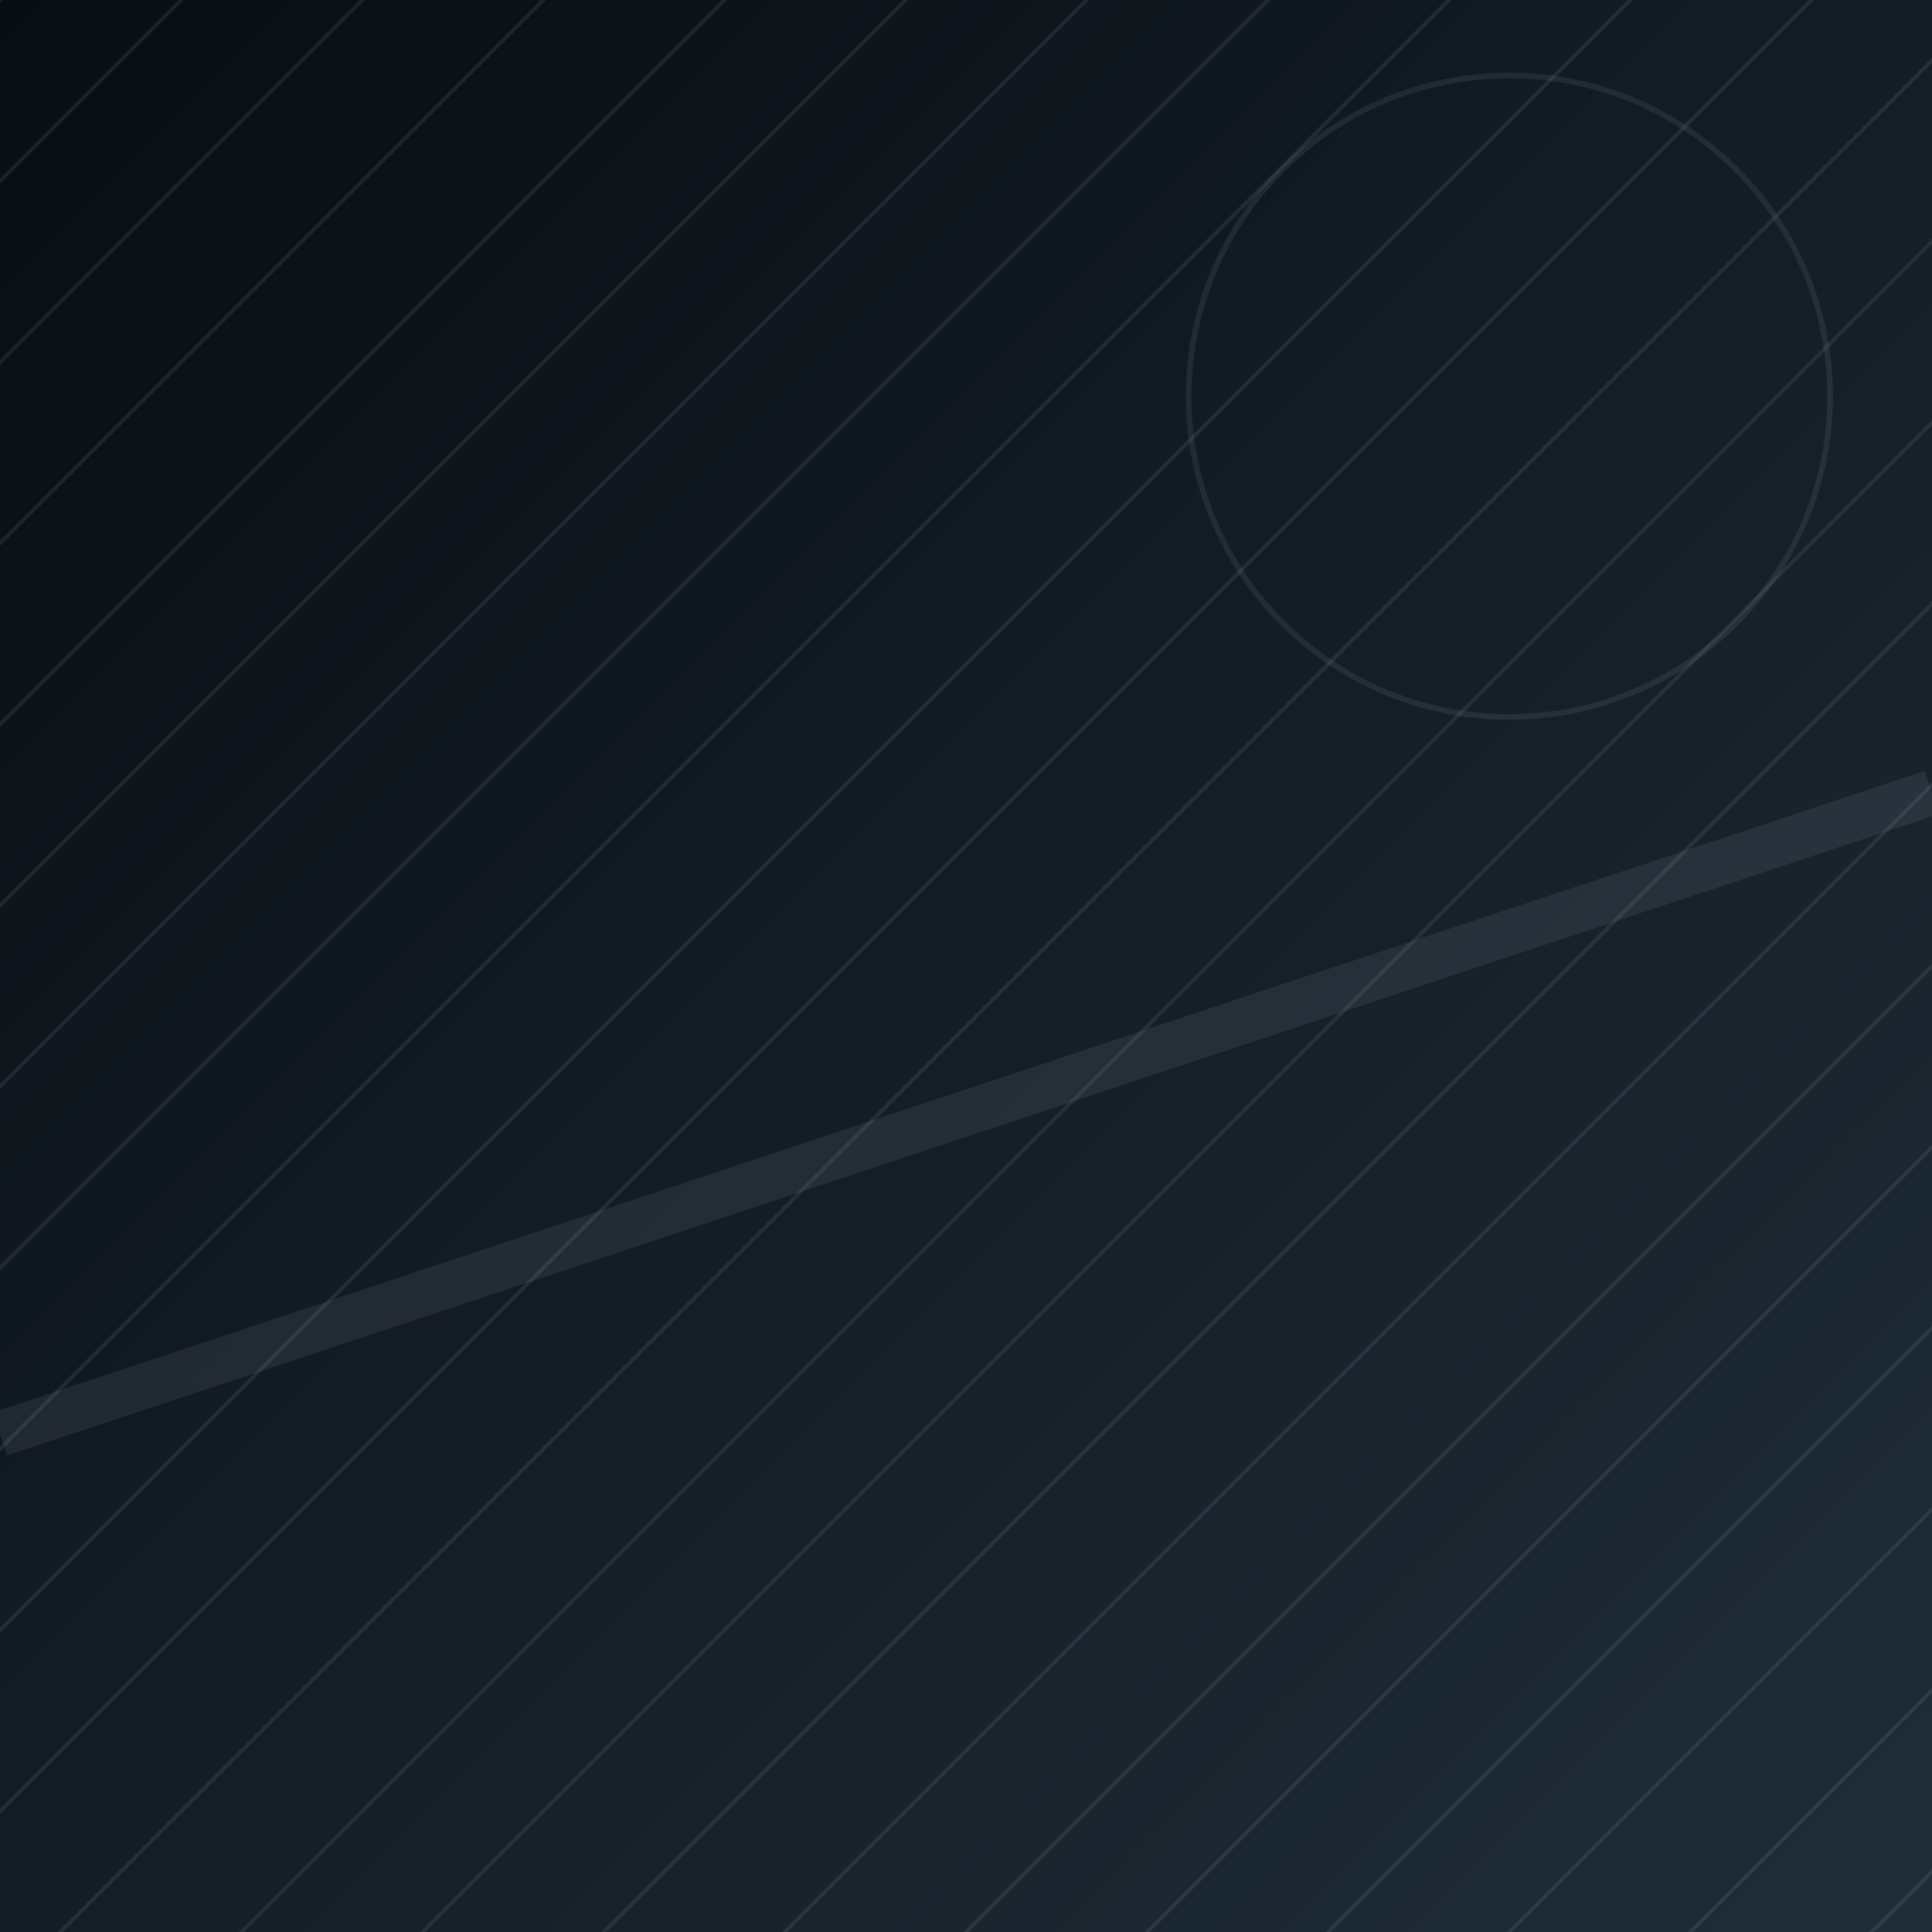
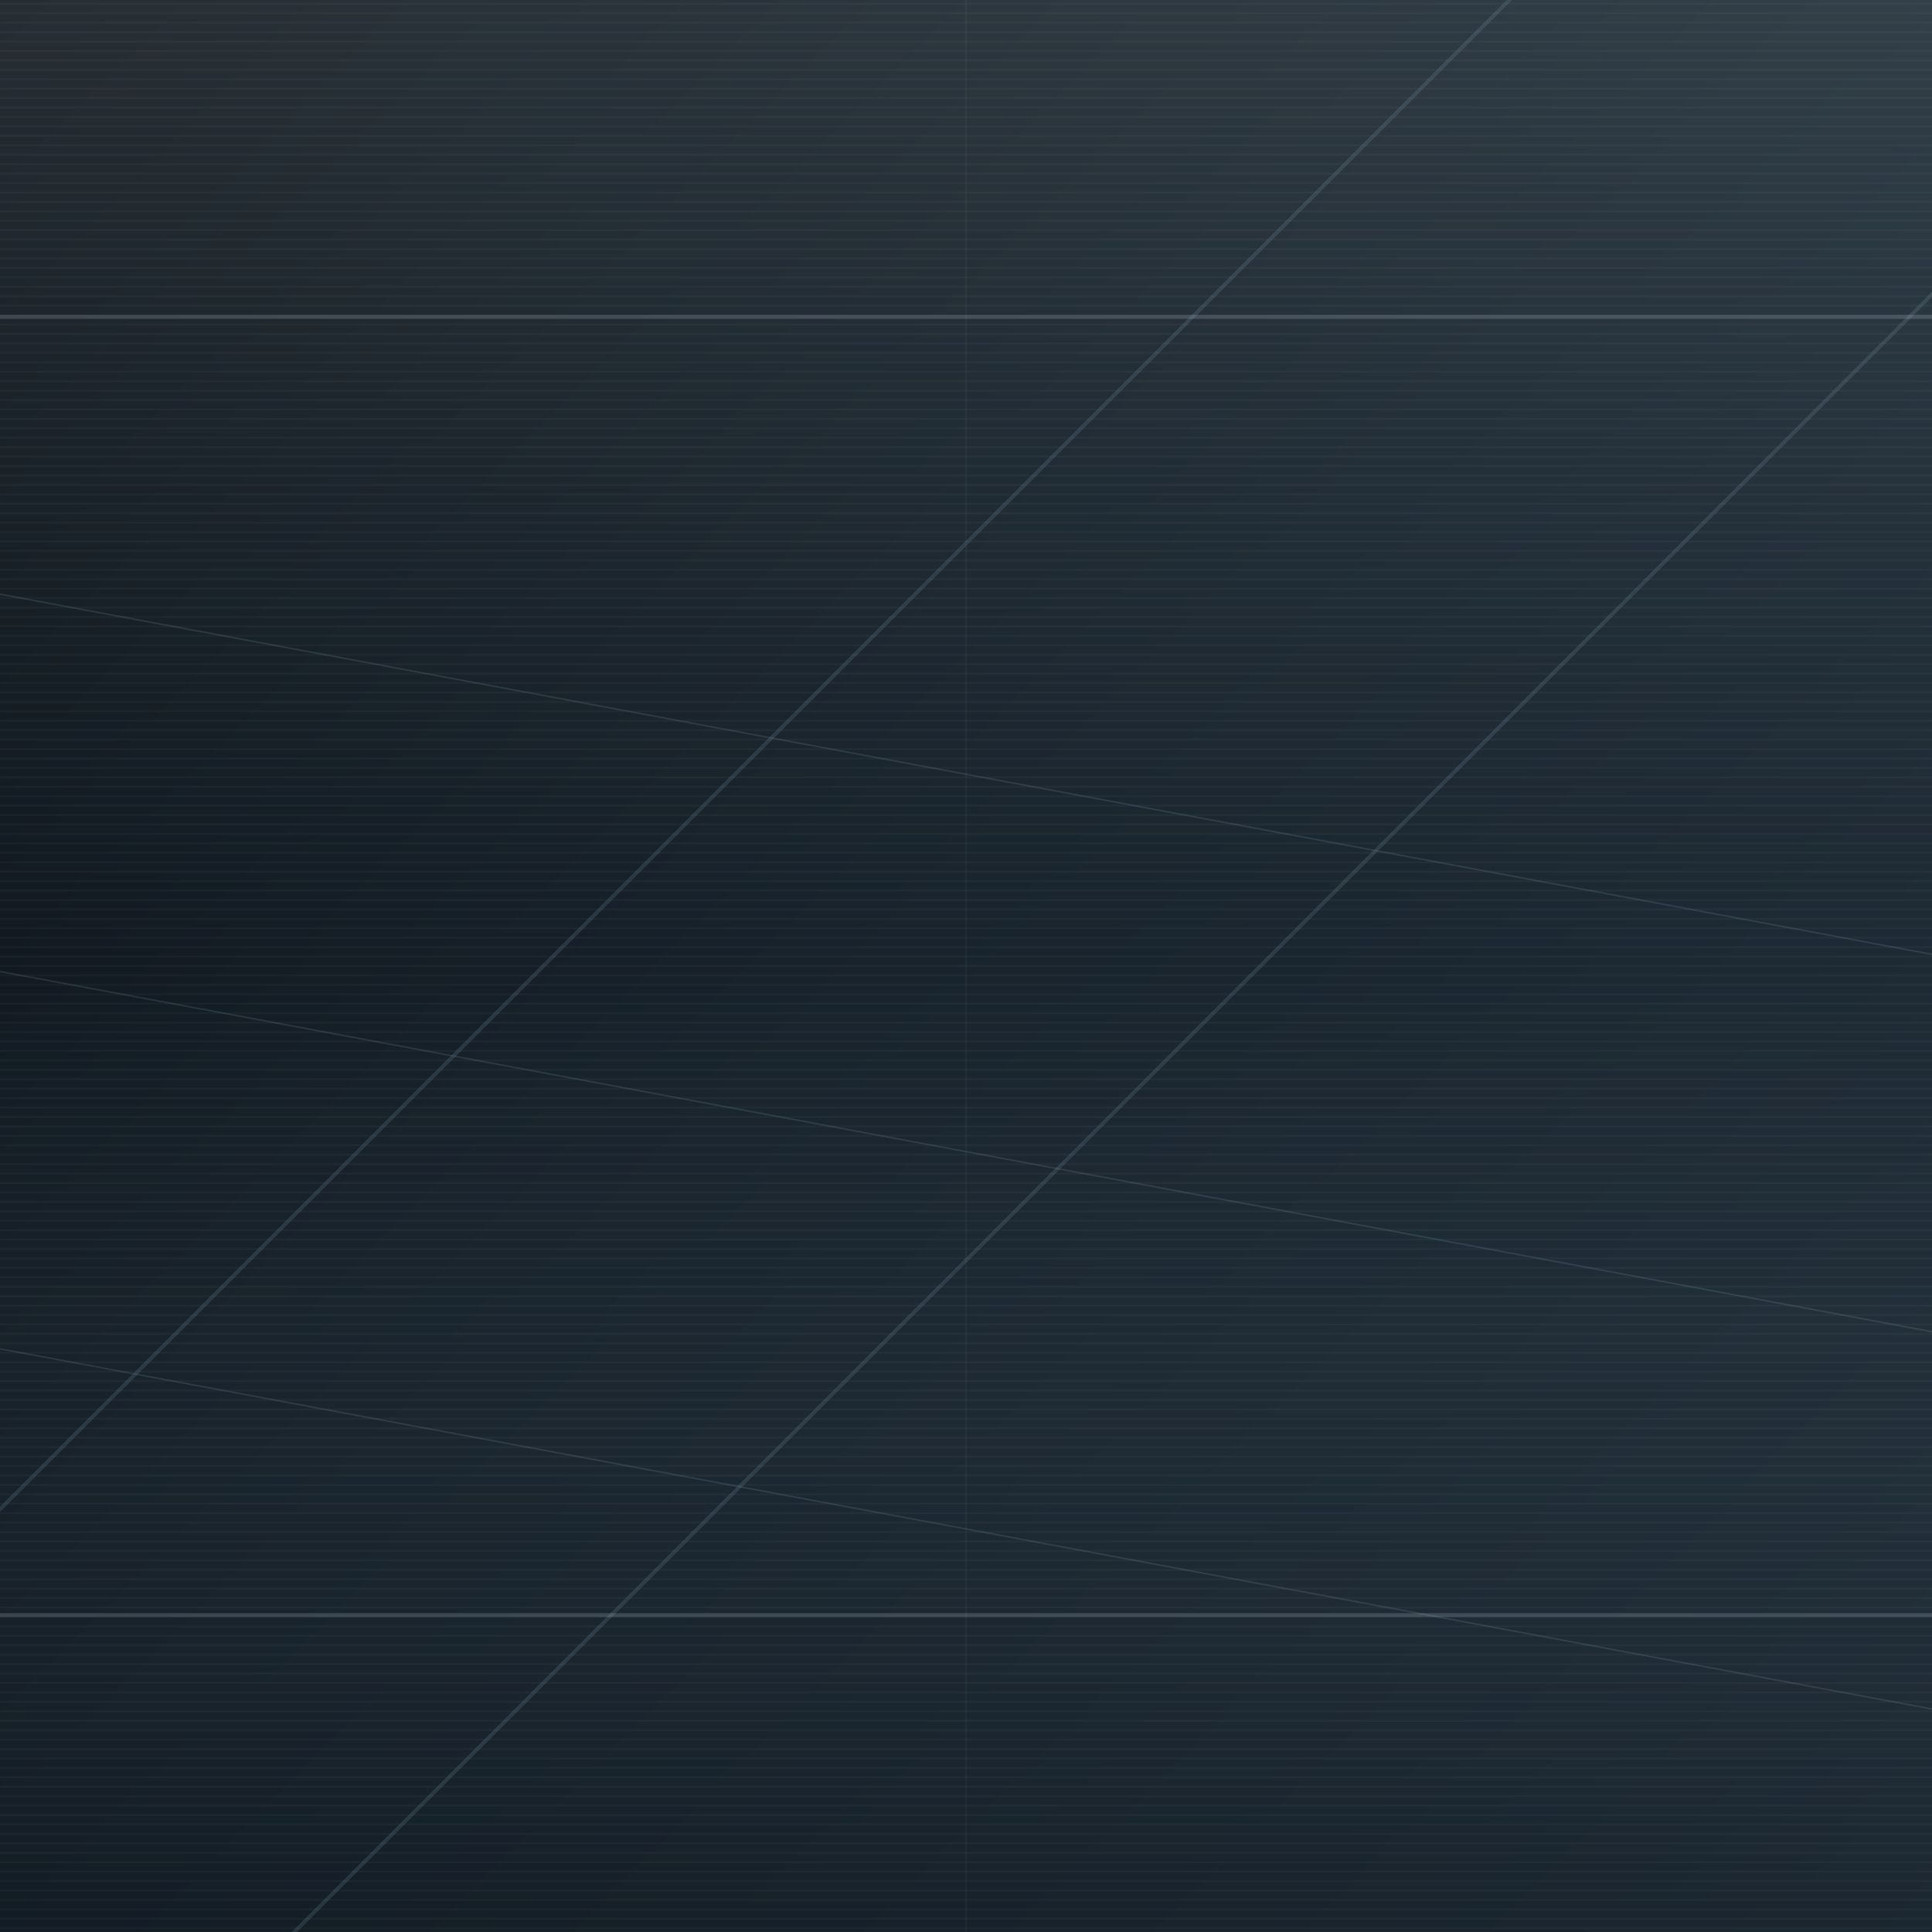
<svg xmlns="http://www.w3.org/2000/svg" width="1024" height="1024" viewBox="0 0 1024 1024">
  <defs>
-     <linearGradient id="g" x1="0" y1="0" x2="1" y2="1">
-       <stop stop-color="#080D12" />
+     <linearGradient id="alloy" x1="0" y1="0" x2="1" y2="1">
+       <stop stop-color="#070B10" />
+       <stop offset=".48" stop-color="#151F28" />
      <stop offset="1" stop-color="#202D38" />
    </linearGradient>
-     <pattern id="p" width="96" height="96" patternUnits="userSpaceOnUse">
-       <path d="M0 96L96 0M-24 24L24 -24M72 120L120 72" stroke="#91B7C8" stroke-opacity=".12" stroke-width="2" />
+     <linearGradient id="brushed" x1="0" y1="0" x2="0" y2="1">
+       <stop stop-color="#D9F5FF" stop-opacity=".15" />
+       <stop offset=".5" stop-color="#91B7C8" stop-opacity=".025" />
+       <stop offset="1" stop-color="#03070B" stop-opacity=".18" />
+     </linearGradient>
+     <pattern id="grain" width="10" height="10" patternUnits="userSpaceOnUse">
+       <path d="M0 2H10M0 7H10" stroke="#EDF5FA" stroke-opacity=".035" />
    </pattern>
  </defs>
-   <rect width="1024" height="1024" fill="url(#g)" />
-   <rect width="1024" height="1024" fill="url(#p)" />
-   <path d="M0 760L1024 420" stroke="#D6EAF4" stroke-opacity=".08" stroke-width="24" />
-   <circle cx="800" cy="210" r="170" fill="none" stroke="#91B7C8" stroke-opacity=".11" stroke-width="3" />
+   <rect width="1024" height="1024" fill="url(#alloy)" />
+   <rect width="1024" height="1024" fill="url(#brushed)" />
+   <rect width="1024" height="1024" fill="url(#grain)" />
+   <g fill="none" stroke="#91B7C8" stroke-opacity=".16">
+     <path d="M-100 900L900 -100M80 1100L1100 80" stroke-width="2" />
+     <path d="M-80 300L1100 520M-80 500L1100 720M-80 700L1100 920" stroke-width=".8" />
+   </g>
+   <path d="M0 168H1024M0 856H1024" stroke="#D6EAF4" stroke-opacity=".18" stroke-width="2" />
+   <path d="M512 0V1024" stroke="#D9F5FF" stroke-opacity=".035" stroke-width="1" />
</svg>
